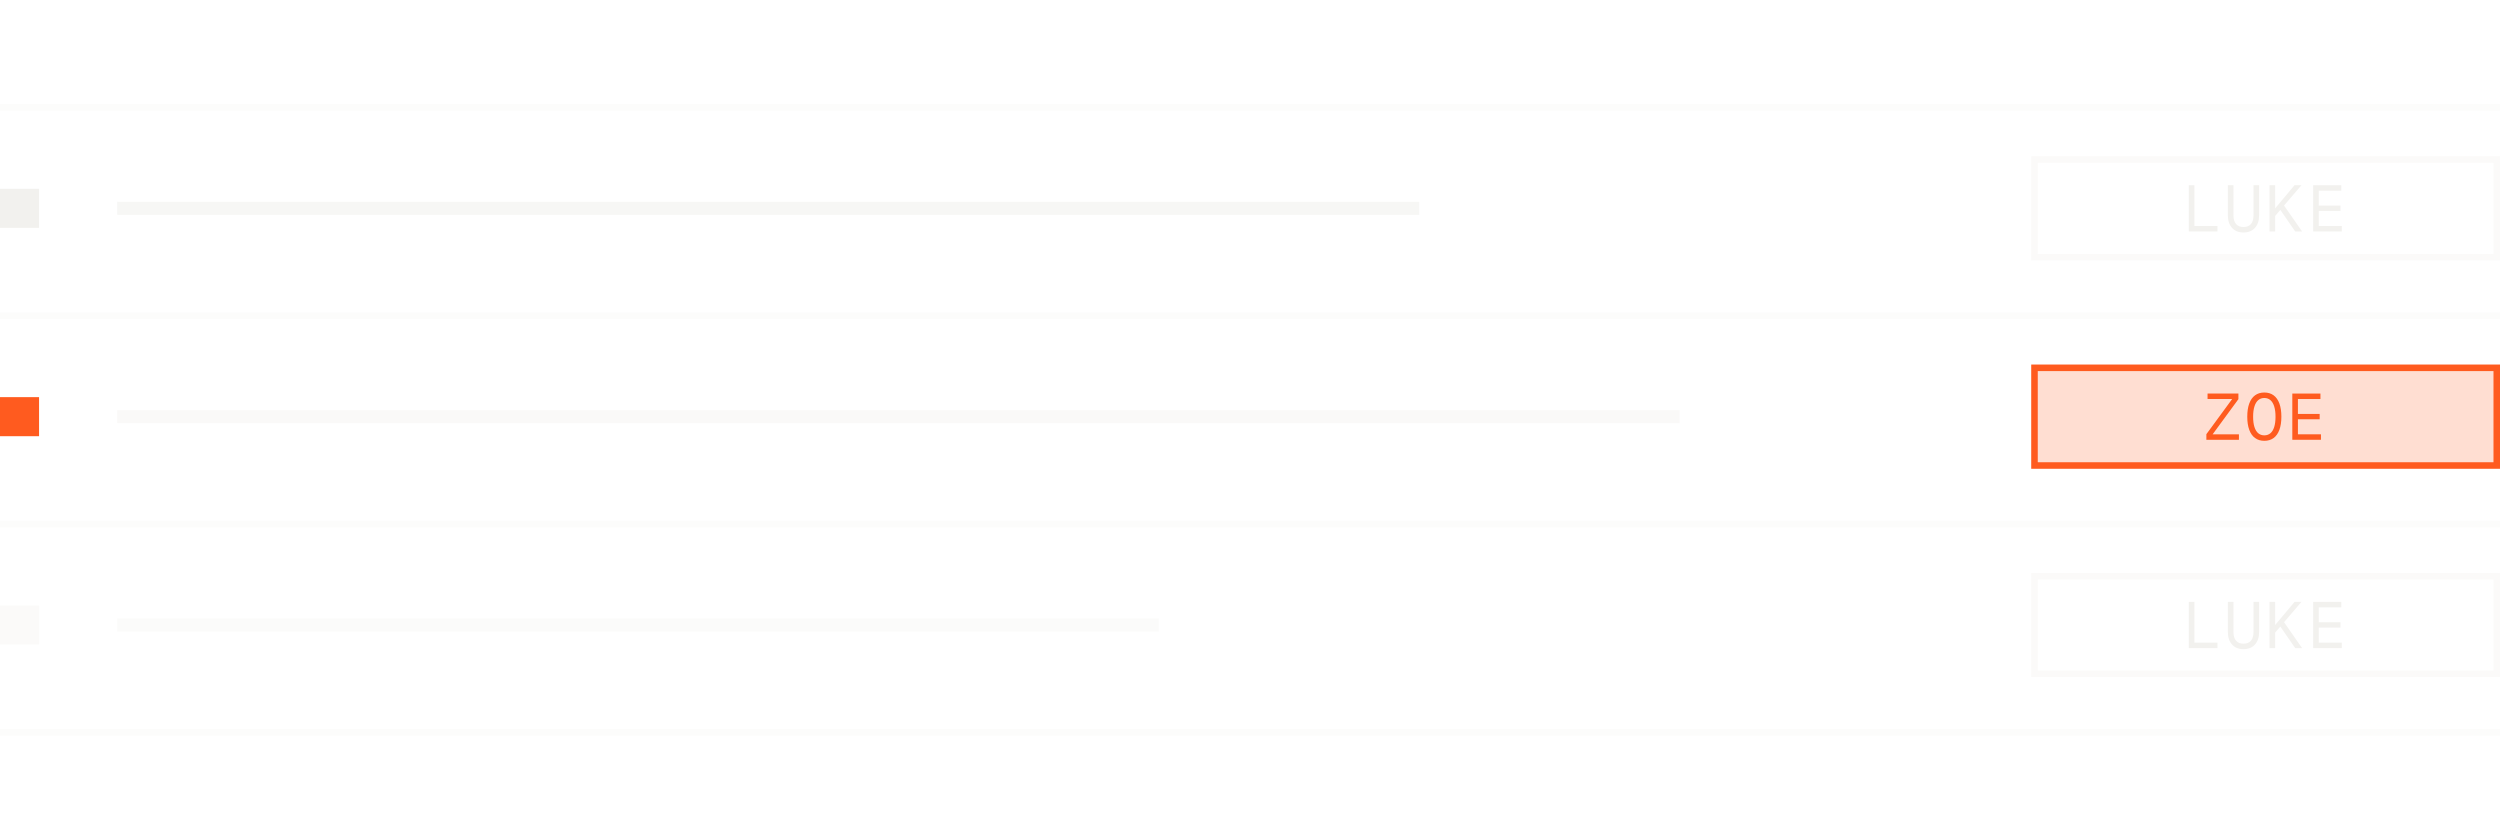
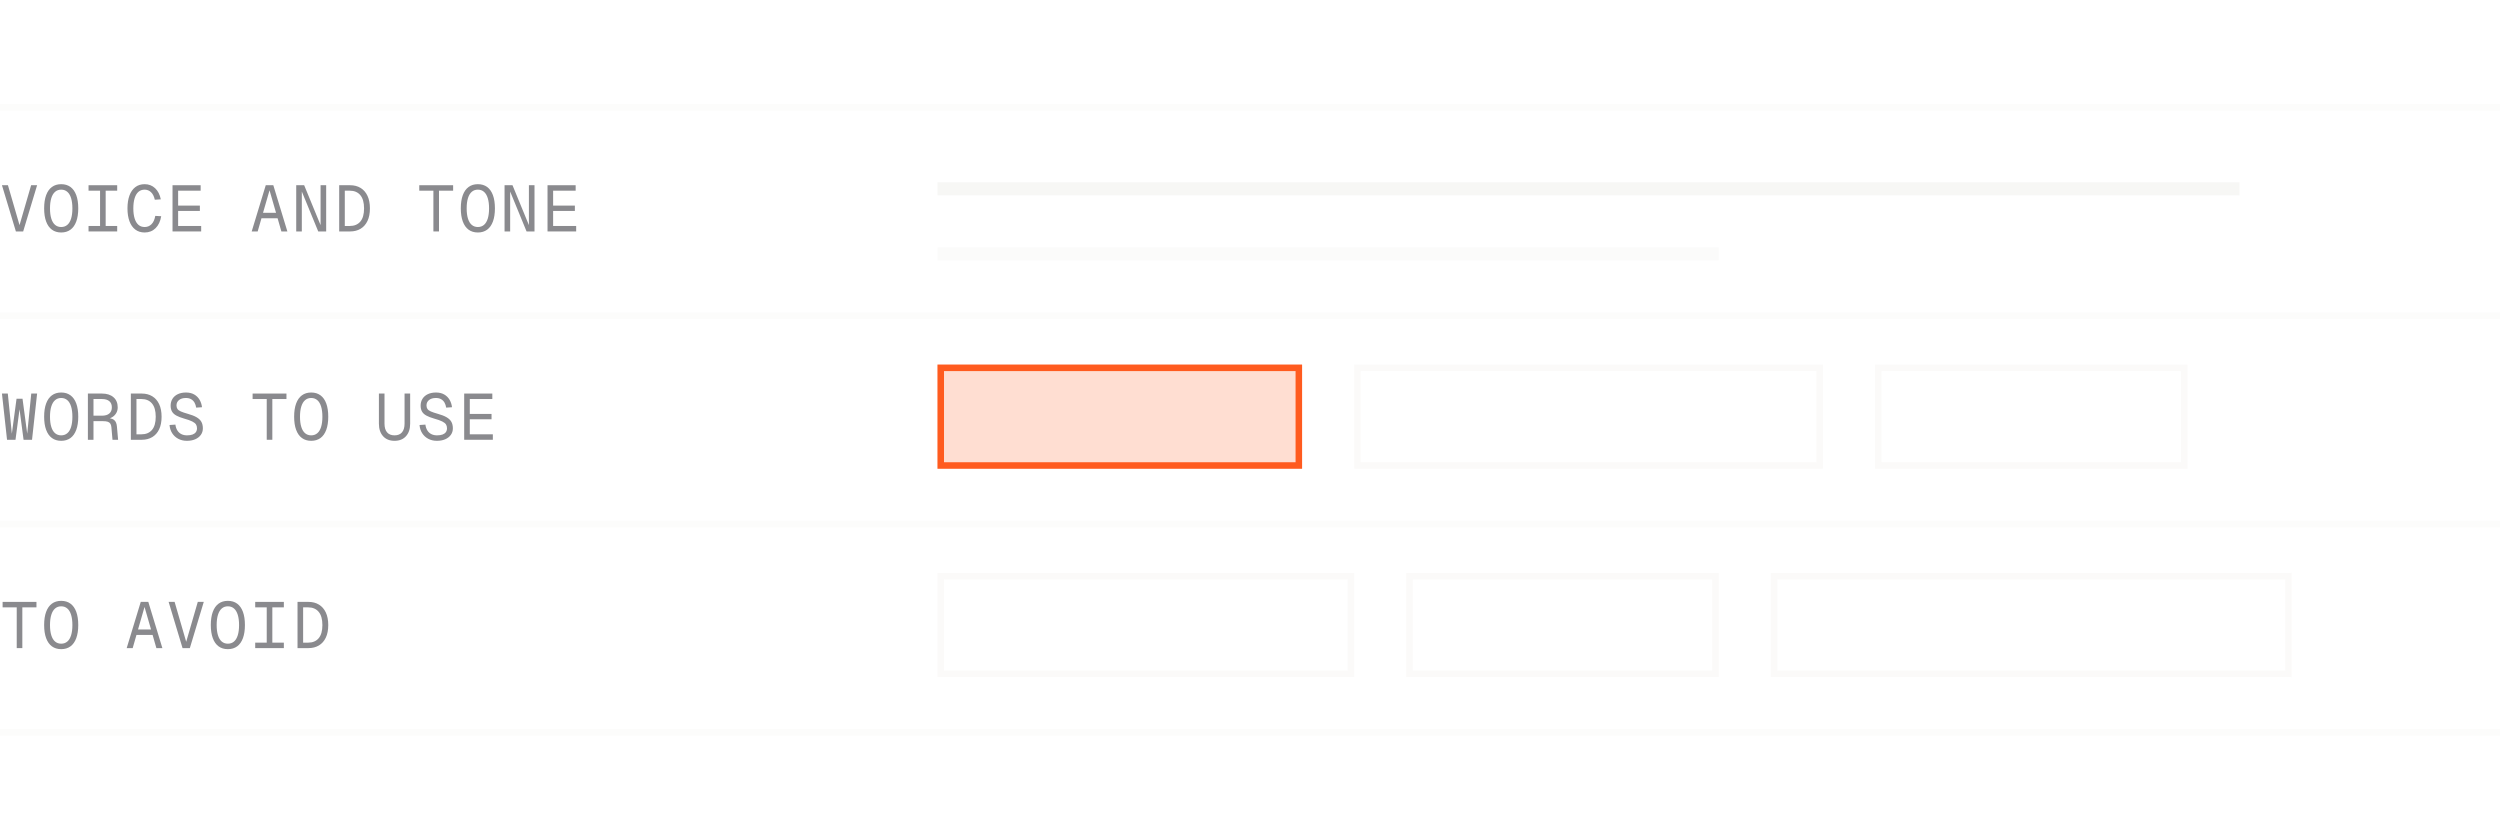
<svg xmlns="http://www.w3.org/2000/svg" viewBox="0 0 384 128" width="384" height="128">
  <rect x="0" y="16" width="384" height="1" fill="#f2f1ee" fill-opacity="0.2" />
  <rect x="0" y="48" width="384" height="1" fill="#f2f1ee" fill-opacity="0.2" />
  <rect x="0" y="80" width="384" height="1" fill="#f2f1ee" fill-opacity="0.2" />
  <rect x="0" y="112" width="384" height="1" fill="#f2f1ee" fill-opacity="0.2" />
-   <rect x="0" y="29" width="6" height="6" fill="#f2f1ee" />
-   <rect x="18" y="31" width="200" height="2" fill="#f2f1ee" fill-opacity="0.6" />
-   <rect x="312.5" y="24.5" width="71" height="15" fill="none" stroke="#f2f1ee" stroke-opacity="0.35" />
-   <path d="M340.600 35.550L336.200 35.550L336.200 28.450L337.060 28.450L337.060 34.710L340.600 34.710" fill="#f2f1ee" />
-   <path d="M344.600 35.710Q343.480 35.710 342.840 35Q342.200 34.290 342.200 33.070L342.200 28.450L343.060 28.450L343.060 33.070Q343.060 33.950 343.455 34.410Q343.850 34.870 344.600 34.870Q345.350 34.870 345.745 34.410Q346.140 33.950 346.140 33.070L346.140 28.450L347 28.450L347 33.070Q347 34.290 346.360 35Q345.720 35.710 344.600 35.710" fill="#f2f1ee" />
-   <path d="M349.460 35.550L348.600 35.550L348.600 28.450L349.460 28.450L349.460 32.010L352.440 28.450L353.500 28.450L350.830 31.570L353.600 35.550L352.540 35.550L350.260 32.240L349.460 33.170" fill="#f2f1ee" />
-   <path d="M359.700 35.550L355.300 35.550L355.300 28.450L359.620 28.450L359.620 29.290L356.160 29.290L356.160 31.580L359.500 31.580L359.500 32.400L356.160 32.400L356.160 34.710L359.700 34.710" fill="#f2f1ee" />
-   <rect x="0" y="61" width="6" height="6" fill="#ff5b1f" />
-   <rect x="18" y="63" width="240" height="2" fill="#f2f1ee" fill-opacity="0.4" />
-   <rect x="312" y="56" width="72" height="16" fill="#ff5b1f" fill-opacity="0.2" />
-   <rect x="312.5" y="56.5" width="71" height="15" fill="none" stroke="#ff5b1f" />
-   <path d="M343.900 67.550L338.900 67.550L338.900 66.690L342.860 61.290L339.080 61.290L339.080 60.450L343.820 60.450L343.820 61.310L339.860 66.710L343.900 66.710" fill="#ff5b1f" />
-   <path d="M347.800 67.710Q346.960 67.710 346.375 67.280Q345.790 66.850 345.485 66.020Q345.180 65.190 345.180 64.010Q345.180 62.810 345.485 61.980Q345.790 61.150 346.375 60.720Q346.960 60.290 347.800 60.290Q348.640 60.290 349.225 60.720Q349.810 61.150 350.115 61.980Q350.420 62.810 350.420 64.010Q350.420 65.190 350.115 66.020Q349.810 66.850 349.225 67.280Q348.640 67.710 347.800 67.710M347.800 66.870Q348.350 66.870 348.735 66.545Q349.120 66.220 349.320 65.580Q349.520 64.940 349.520 64.010Q349.520 63.080 349.320 62.435Q349.120 61.790 348.735 61.460Q348.350 61.130 347.800 61.130Q347.250 61.130 346.865 61.460Q346.480 61.790 346.280 62.435Q346.080 63.080 346.080 64.010Q346.080 64.940 346.280 65.580Q346.480 66.220 346.865 66.545Q347.250 66.870 347.800 66.870" fill="#ff5b1f" />
-   <path d="M356.500 67.550L352.100 67.550L352.100 60.450L356.420 60.450L356.420 61.290L352.960 61.290L352.960 63.580L356.300 63.580L356.300 64.400L352.960 64.400L352.960 66.710L356.500 66.710" fill="#ff5b1f" />
-   <rect x="0" y="93" width="6" height="6" fill="#f2f1ee" fill-opacity="0.35" />
-   <rect x="18" y="95" width="160" height="2" fill="#f2f1ee" fill-opacity="0.25" />
-   <rect x="312.5" y="88.5" width="71" height="15" fill="none" stroke="#f2f1ee" stroke-opacity="0.35" />
-   <path d="M340.600 99.550L336.200 99.550L336.200 92.450L337.060 92.450L337.060 98.710L340.600 98.710" fill="#f2f1ee" />
-   <path d="M344.600 99.710Q343.480 99.710 342.840 99Q342.200 98.290 342.200 97.070L342.200 92.450L343.060 92.450L343.060 97.070Q343.060 97.950 343.455 98.410Q343.850 98.870 344.600 98.870Q345.350 98.870 345.745 98.410Q346.140 97.950 346.140 97.070L346.140 92.450L347 92.450L347 97.070Q347 98.290 346.360 99Q345.720 99.710 344.600 99.710" fill="#f2f1ee" />
-   <path d="M349.460 99.550L348.600 99.550L348.600 92.450L349.460 92.450L349.460 96.010L352.440 92.450L353.500 92.450L350.830 95.570L353.600 99.550L352.540 99.550L350.260 96.240L349.460 97.170" fill="#f2f1ee" />
-   <path d="M359.700 99.550L355.300 99.550L355.300 92.450L359.620 92.450L359.620 93.290L356.160 93.290L356.160 95.580L359.500 95.580L359.500 96.400L356.160 96.400L356.160 98.710L359.700 98.710" fill="#f2f1ee" />
+   <path d="M3.560 35.550L2.440 35.550L0.300 28.450L1.220 28.450L3 34.580L4.780 28.450L5.700 28.450" fill="#8a8a8e" />
+   <path d="M9.400 35.710Q8.560 35.710 7.975 35.280Q7.390 34.850 7.085 34.020Q6.780 33.190 6.780 32.010Q6.780 30.810 7.085 29.980Q7.390 29.150 7.975 28.720Q8.560 28.290 9.400 28.290Q10.240 28.290 10.825 28.720Q11.410 29.150 11.715 29.980Q12.020 30.810 12.020 32.010Q12.020 33.190 11.715 34.020Q11.410 34.850 10.825 35.280Q10.240 35.710 9.400 35.710M9.400 34.870Q9.950 34.870 10.335 34.545Q10.720 34.220 10.920 33.580Q11.120 32.940 11.120 32.010Q11.120 31.080 10.920 30.435Q10.720 29.790 10.335 29.460Q9.950 29.130 9.400 29.130Q8.850 29.130 8.465 29.460Q8.080 29.790 7.880 30.435Q7.680 31.080 7.680 32.010Q7.680 32.940 7.880 33.580Q8.080 34.220 8.465 34.545Q8.850 34.870 9.400 34.870" fill="#8a8a8e" />
+   <path d="M18 35.550L13.600 35.550L13.600 34.710L15.370 34.710L15.370 29.290L13.600 29.290L13.600 28.450L18 28.450L18 29.290L16.230 29.290L16.230 34.710L18 34.710" fill="#8a8a8e" />
+   <path d="M22.220 35.710Q21.370 35.710 20.780 35.260Q20.190 34.810 19.885 33.980Q19.580 33.150 19.580 32.010Q19.580 30.860 19.885 30.030Q20.190 29.200 20.780 28.745Q21.370 28.290 22.220 28.290Q23.160 28.290 23.820 28.905Q24.480 29.520 24.700 30.620L23.780 30.680Q23.610 29.910 23.195 29.520Q22.780 29.130 22.220 29.130Q21.650 29.130 21.265 29.465Q20.880 29.800 20.680 30.445Q20.480 31.090 20.480 32.010Q20.480 32.920 20.680 33.560Q20.880 34.200 21.265 34.535Q21.650 34.870 22.220 34.870Q22.840 34.870 23.270 34.440Q23.700 34.010 23.850 33.160L24.760 33.210Q24.570 34.380 23.900 35.045Q23.230 35.710 22.220 35.710" fill="#8a8a8e" />
+   <path d="M30.900 35.550L26.500 35.550L26.500 28.450L30.820 28.450L30.820 29.290L27.360 29.290L27.360 31.580L30.700 31.580L30.700 32.400L27.360 32.400L27.360 34.710L30.900 34.710" fill="#8a8a8e" />
+   <path d="" fill="#8a8a8e" />
+   <path d="M39.580 35.550L38.660 35.550L40.820 28.450L41.980 28.450L44.140 35.550L43.220 35.550L42.640 33.530L40.160 33.530L39.580 35.550M40.400 32.690L42.400 32.690L41.400 29.230" fill="#8a8a8e" />
+   <path d="M46.360 35.550L45.500 35.550L45.500 28.450L46.720 28.450L49.240 34.580L49.240 28.450L50.100 28.450L50.100 35.550L48.880 35.550L46.360 29.420" fill="#8a8a8e" />
+   <path d="M53.780 35.550L52.100 35.550L52.100 28.450L53.780 28.450Q54.700 28.450 55.385 28.865Q56.070 29.280 56.445 30.075Q56.820 30.870 56.820 32.010Q56.820 33.150 56.445 33.940Q56.070 34.730 55.385 35.140Q54.700 35.550 53.780 35.550M52.960 29.290L52.960 34.710L53.730 34.710Q54.770 34.710 55.345 34.035Q55.920 33.360 55.920 32.010Q55.920 30.660 55.345 29.975Q54.770 29.290 53.730 29.290" fill="#8a8a8e" />
+   <path d="" fill="#8a8a8e" />
+   <path d="M67.430 35.550L66.570 35.550L66.570 29.290L64.400 29.290L64.400 28.450L69.600 28.450L69.600 29.290L67.430 29.290" fill="#8a8a8e" />
+   <path d="M73.400 35.710Q72.560 35.710 71.975 35.280Q71.390 34.850 71.085 34.020Q70.780 33.190 70.780 32.010Q70.780 30.810 71.085 29.980Q71.390 29.150 71.975 28.720Q72.560 28.290 73.400 28.290Q74.240 28.290 74.825 28.720Q75.410 29.150 75.715 29.980Q76.020 30.810 76.020 32.010Q76.020 33.190 75.715 34.020Q75.410 34.850 74.825 35.280Q74.240 35.710 73.400 35.710M73.400 34.870Q73.950 34.870 74.335 34.545Q74.720 34.220 74.920 33.580Q75.120 32.940 75.120 32.010Q75.120 31.080 74.920 30.435Q74.720 29.790 74.335 29.460Q73.950 29.130 73.400 29.130Q72.850 29.130 72.465 29.460Q72.080 29.790 71.880 30.435Q71.680 31.080 71.680 32.010Q71.680 32.940 71.880 33.580Q72.080 34.220 72.465 34.545Q72.850 34.870 73.400 34.870" fill="#8a8a8e" />
+   <path d="M78.360 35.550L77.500 35.550L77.500 28.450L78.720 28.450L81.240 34.580L81.240 28.450L82.100 28.450L82.100 35.550L80.880 35.550L78.360 29.420" fill="#8a8a8e" />
+   <path d="M88.500 35.550L84.100 35.550L84.100 28.450L88.420 28.450L88.420 29.290L84.960 29.290L84.960 31.580L88.300 31.580L88.300 32.400L84.960 32.400L84.960 34.710L88.500 34.710" fill="#8a8a8e" />
+   <path d="M2.380 67.550L1.080 67.550L0.300 60.450L1.200 60.450L1.820 66.620L2.540 61.250L3.460 61.250L4.180 66.620L4.800 60.450L5.700 60.450L4.920 67.550L3.620 67.550L3 62.860" fill="#8a8a8e" />
+   <path d="M9.400 67.710Q8.560 67.710 7.975 67.280Q7.390 66.850 7.085 66.020Q6.780 65.190 6.780 64.010Q6.780 62.810 7.085 61.980Q7.390 61.150 7.975 60.720Q8.560 60.290 9.400 60.290Q10.240 60.290 10.825 60.720Q11.410 61.150 11.715 61.980Q12.020 62.810 12.020 64.010Q12.020 65.190 11.715 66.020Q11.410 66.850 10.825 67.280Q10.240 67.710 9.400 67.710M9.400 66.870Q9.950 66.870 10.335 66.545Q10.720 66.220 10.920 65.580Q11.120 64.940 11.120 64.010Q11.120 63.080 10.920 62.435Q10.720 61.790 10.335 61.460Q9.950 61.130 9.400 61.130Q8.850 61.130 8.465 61.460Q8.080 61.790 7.880 62.435Q7.680 63.080 7.680 64.010Q7.680 64.940 7.880 65.580Q8.080 66.220 8.465 66.545Q8.850 66.870 9.400 66.870" fill="#8a8a8e" />
+   <path d="M14.360 67.550L13.500 67.550L13.500 60.450L15.660 60.450Q16.780 60.450 17.430 61.015Q18.080 61.580 18.080 62.570Q18.080 63.070 17.850 63.455Q17.620 63.840 17.260 64.060Q17.070 64.180 16.880 64.240Q17.300 64.320 17.550 64.530Q17.900 64.830 17.960 65.510L18.140 67.550L17.280 67.550L17.110 65.620Q17.080 65.290 16.955 65.085Q16.830 64.880 16.565 64.785Q16.300 64.690 15.840 64.690L14.360 64.690L14.360 67.550M14.360 61.290L14.360 63.850L15.660 63.850Q16.400 63.850 16.790 63.515Q17.180 63.180 17.180 62.570Q17.180 61.950 16.790 61.620Q16.400 61.290 15.660 61.290" fill="#8a8a8e" />
+   <path d="M21.780 67.550L20.100 67.550L20.100 60.450L21.780 60.450Q22.700 60.450 23.385 60.865Q24.070 61.280 24.445 62.075Q24.820 62.870 24.820 64.010Q24.820 65.150 24.445 65.940Q24.070 66.730 23.385 67.140Q22.700 67.550 21.780 67.550M20.960 61.290L20.960 66.710L21.730 66.710Q22.770 66.710 23.345 66.035Q23.920 65.360 23.920 64.010Q23.920 62.660 23.345 61.975Q22.770 61.290 21.730 61.290" fill="#8a8a8e" />
+   <path d="M28.710 67.710Q27.960 67.710 27.380 67.400Q26.800 67.090 26.450 66.545Q26.100 66 26.040 65.280L26.940 65.220Q27.010 65.750 27.245 66.120Q27.480 66.490 27.855 66.680Q28.230 66.870 28.730 66.870Q29.230 66.870 29.570 66.745Q29.910 66.620 30.085 66.375Q30.260 66.130 30.260 65.780Q30.260 65.440 30.105 65.195Q29.950 64.950 29.525 64.735Q29.100 64.520 28.270 64.290Q27.530 64.080 27.075 63.825Q26.620 63.570 26.415 63.205Q26.210 62.840 26.210 62.310Q26.210 61.710 26.495 61.255Q26.780 60.800 27.310 60.545Q27.840 60.290 28.570 60.290Q29.300 60.290 29.820 60.585Q30.340 60.880 30.645 61.390Q30.950 61.900 31.030 62.550L30.130 62.610Q30.070 62.180 29.880 61.845Q29.690 61.510 29.360 61.320Q29.030 61.130 28.550 61.130Q27.890 61.130 27.500 61.445Q27.110 61.760 27.110 62.270Q27.110 62.600 27.255 62.815Q27.400 63.030 27.770 63.195Q28.140 63.360 28.810 63.550Q29.680 63.790 30.195 64.090Q30.710 64.390 30.935 64.800Q31.160 65.210 31.160 65.800Q31.160 66.360 30.850 66.795Q30.540 67.230 29.990 67.470Q29.440 67.710 28.710 67.710" fill="#8a8a8e" />
+   <path d="" fill="#8a8a8e" />
+   <path d="M41.830 67.550L40.970 67.550L40.970 61.290L38.800 61.290L38.800 60.450L44 60.450L44 61.290L41.830 61.290" fill="#8a8a8e" />
+   <path d="M47.800 67.710Q46.960 67.710 46.375 67.280Q45.790 66.850 45.485 66.020Q45.180 65.190 45.180 64.010Q45.180 62.810 45.485 61.980Q45.790 61.150 46.375 60.720Q46.960 60.290 47.800 60.290Q48.640 60.290 49.225 60.720Q49.810 61.150 50.115 61.980Q50.420 62.810 50.420 64.010Q50.420 65.190 50.115 66.020Q49.810 66.850 49.225 67.280Q48.640 67.710 47.800 67.710M47.800 66.870Q48.350 66.870 48.735 66.545Q49.120 66.220 49.320 65.580Q49.520 64.940 49.520 64.010Q49.520 63.080 49.320 62.435Q49.120 61.790 48.735 61.460Q48.350 61.130 47.800 61.130Q47.250 61.130 46.865 61.460Q46.480 61.790 46.280 62.435Q46.080 63.080 46.080 64.010Q46.080 64.940 46.280 65.580Q46.480 66.220 46.865 66.545Q47.250 66.870 47.800 66.870" fill="#8a8a8e" />
+   <path d="" fill="#8a8a8e" />
+   <path d="M60.600 67.710Q59.480 67.710 58.840 67Q58.200 66.290 58.200 65.070L58.200 60.450L59.060 60.450L59.060 65.070Q59.060 65.950 59.455 66.410Q59.850 66.870 60.600 66.870Q61.350 66.870 61.745 66.410Q62.140 65.950 62.140 65.070L62.140 60.450L63 60.450L63 65.070Q63 66.290 62.360 67Q61.720 67.710 60.600 67.710" fill="#8a8a8e" />
+   <path d="M67.110 67.710Q66.360 67.710 65.780 67.400Q65.200 67.090 64.850 66.545Q64.500 66 64.440 65.280L65.340 65.220Q65.410 65.750 65.645 66.120Q65.880 66.490 66.255 66.680Q66.630 66.870 67.130 66.870Q67.630 66.870 67.970 66.745Q68.310 66.620 68.485 66.375Q68.660 66.130 68.660 65.780Q68.660 65.440 68.505 65.195Q68.350 64.950 67.925 64.735Q67.500 64.520 66.670 64.290Q65.930 64.080 65.475 63.825Q65.020 63.570 64.815 63.205Q64.610 62.840 64.610 62.310Q64.610 61.710 64.895 61.255Q65.180 60.800 65.710 60.545Q66.240 60.290 66.970 60.290Q67.700 60.290 68.220 60.585Q68.740 60.880 69.045 61.390Q69.350 61.900 69.430 62.550L68.530 62.610Q68.470 62.180 68.280 61.845Q68.090 61.510 67.760 61.320Q67.430 61.130 66.950 61.130Q66.290 61.130 65.900 61.445Q65.510 61.760 65.510 62.270Q65.510 62.600 65.655 62.815Q65.800 63.030 66.170 63.195Q66.540 63.360 67.210 63.550Q68.080 63.790 68.595 64.090Q69.110 64.390 69.335 64.800Q69.560 65.210 69.560 65.800Q69.560 66.360 69.250 66.795Q68.940 67.230 68.390 67.470Q67.840 67.710 67.110 67.710" fill="#8a8a8e" />
+   <path d="M75.700 67.550L71.300 67.550L71.300 60.450L75.620 60.450L75.620 61.290L72.160 61.290L72.160 63.580L75.500 63.580L75.500 64.400L72.160 64.400L72.160 66.710L75.700 66.710" fill="#8a8a8e" />
+   <path d="M3.430 99.550L2.570 99.550L2.570 93.290L0.400 93.290L0.400 92.450L5.600 92.450L5.600 93.290L3.430 93.290" fill="#8a8a8e" />
+   <path d="M9.400 99.710Q8.560 99.710 7.975 99.280Q7.390 98.850 7.085 98.020Q6.780 97.190 6.780 96.010Q6.780 94.810 7.085 93.980Q7.390 93.150 7.975 92.720Q8.560 92.290 9.400 92.290Q10.240 92.290 10.825 92.720Q11.410 93.150 11.715 93.980Q12.020 94.810 12.020 96.010Q12.020 97.190 11.715 98.020Q11.410 98.850 10.825 99.280Q10.240 99.710 9.400 99.710M9.400 98.870Q9.950 98.870 10.335 98.545Q10.720 98.220 10.920 97.580Q11.120 96.940 11.120 96.010Q11.120 95.080 10.920 94.435Q10.720 93.790 10.335 93.460Q9.950 93.130 9.400 93.130Q8.850 93.130 8.465 93.460Q8.080 93.790 7.880 94.435Q7.680 95.080 7.680 96.010Q7.680 96.940 7.880 97.580Q8.080 98.220 8.465 98.545Q8.850 98.870 9.400 98.870" fill="#8a8a8e" />
+   <path d="" fill="#8a8a8e" />
+   <path d="M20.380 99.550L19.460 99.550L21.620 92.450L22.780 92.450L24.940 99.550L24.020 99.550L23.440 97.530L20.960 97.530L20.380 99.550M21.200 96.690L23.200 96.690L22.200 93.230" fill="#8a8a8e" />
+   <path d="M29.160 99.550L28.040 99.550L25.900 92.450L26.820 92.450L28.600 98.580L30.380 92.450L31.300 92.450" fill="#8a8a8e" />
+   <path d="M35 99.710Q34.160 99.710 33.575 99.280Q32.990 98.850 32.685 98.020Q32.380 97.190 32.380 96.010Q32.380 94.810 32.685 93.980Q32.990 93.150 33.575 92.720Q34.160 92.290 35 92.290Q35.840 92.290 36.425 92.720Q37.010 93.150 37.315 93.980Q37.620 94.810 37.620 96.010Q37.620 97.190 37.315 98.020Q37.010 98.850 36.425 99.280Q35.840 99.710 35 99.710M35 98.870Q35.550 98.870 35.935 98.545Q36.320 98.220 36.520 97.580Q36.720 96.940 36.720 96.010Q36.720 95.080 36.520 94.435Q36.320 93.790 35.935 93.460Q35.550 93.130 35 93.130Q34.450 93.130 34.065 93.460Q33.680 93.790 33.480 94.435Q33.280 95.080 33.280 96.010Q33.280 96.940 33.480 97.580Q33.680 98.220 34.065 98.545Q34.450 98.870 35 98.870" fill="#8a8a8e" />
+   <path d="M43.600 99.550L39.200 99.550L39.200 98.710L40.970 98.710L40.970 93.290L39.200 93.290L39.200 92.450L43.600 92.450L43.600 93.290L41.830 93.290L41.830 98.710L43.600 98.710" fill="#8a8a8e" />
+   <path d="M47.380 99.550L45.700 99.550L45.700 92.450L47.380 92.450Q48.300 92.450 48.985 92.865Q49.670 93.280 50.045 94.075Q50.420 94.870 50.420 96.010Q50.420 97.150 50.045 97.940Q49.670 98.730 48.985 99.140Q48.300 99.550 47.380 99.550M46.560 93.290L46.560 98.710L47.330 98.710Q48.370 98.710 48.945 98.035Q49.520 97.360 49.520 96.010Q49.520 94.660 48.945 93.975Q48.370 93.290 47.330 93.290" fill="#8a8a8e" />
+   <rect x="144" y="28" width="200" height="2" fill="#f2f1ee" fill-opacity="0.6" />
+   <rect x="144" y="38" width="120" height="2" fill="#f2f1ee" fill-opacity="0.25" />
+   <rect x="144" y="56" width="56" height="16" fill="#ff5b1f" fill-opacity="0.2" />
+   <rect x="144.5" y="56.5" width="55" height="15" fill="none" stroke="#ff5b1f" />
+   <rect x="208.5" y="56.5" width="71" height="15" fill="none" stroke="#f2f1ee" stroke-opacity="0.35" />
+   <rect x="288.5" y="56.5" width="47" height="15" fill="none" stroke="#f2f1ee" stroke-opacity="0.35" />
+   <rect x="144.5" y="88.5" width="63" height="15" fill="none" stroke="#f2f1ee" stroke-opacity="0.35" />
+   <rect x="216.5" y="88.5" width="47" height="15" fill="none" stroke="#f2f1ee" stroke-opacity="0.35" />
+   <rect x="272.5" y="88.5" width="79" height="15" fill="none" stroke="#f2f1ee" stroke-opacity="0.35" />
</svg>
